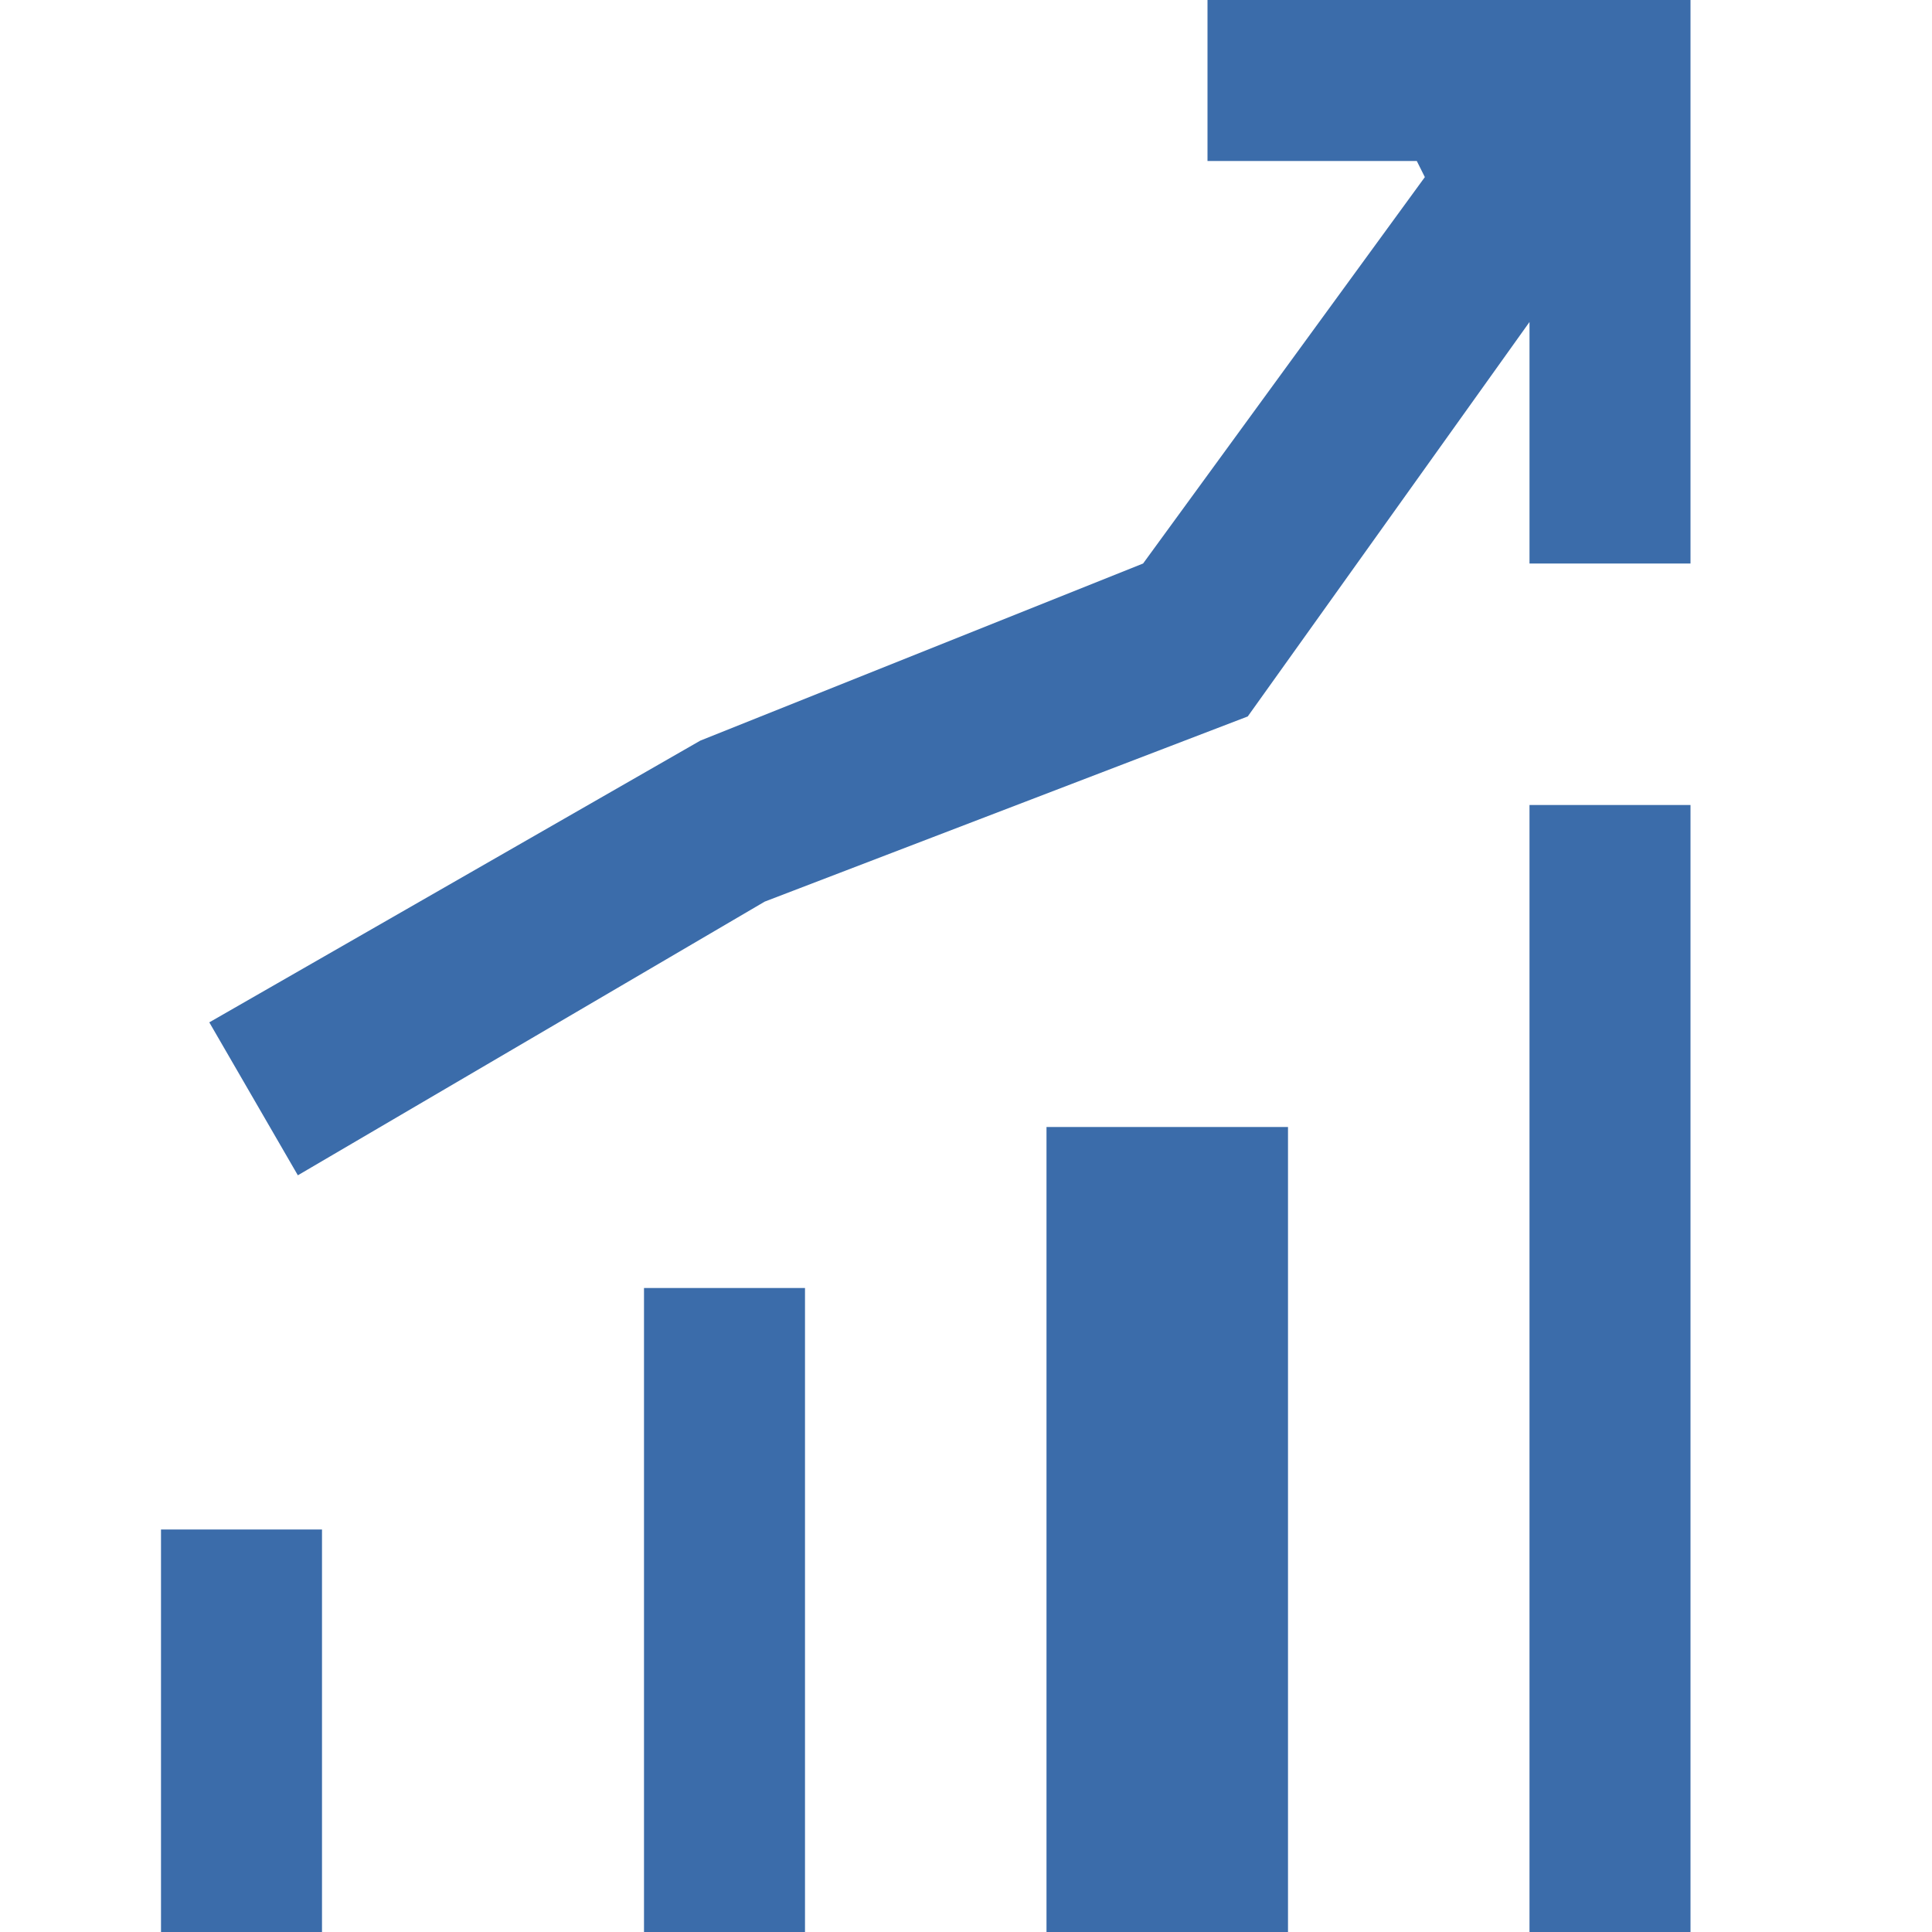
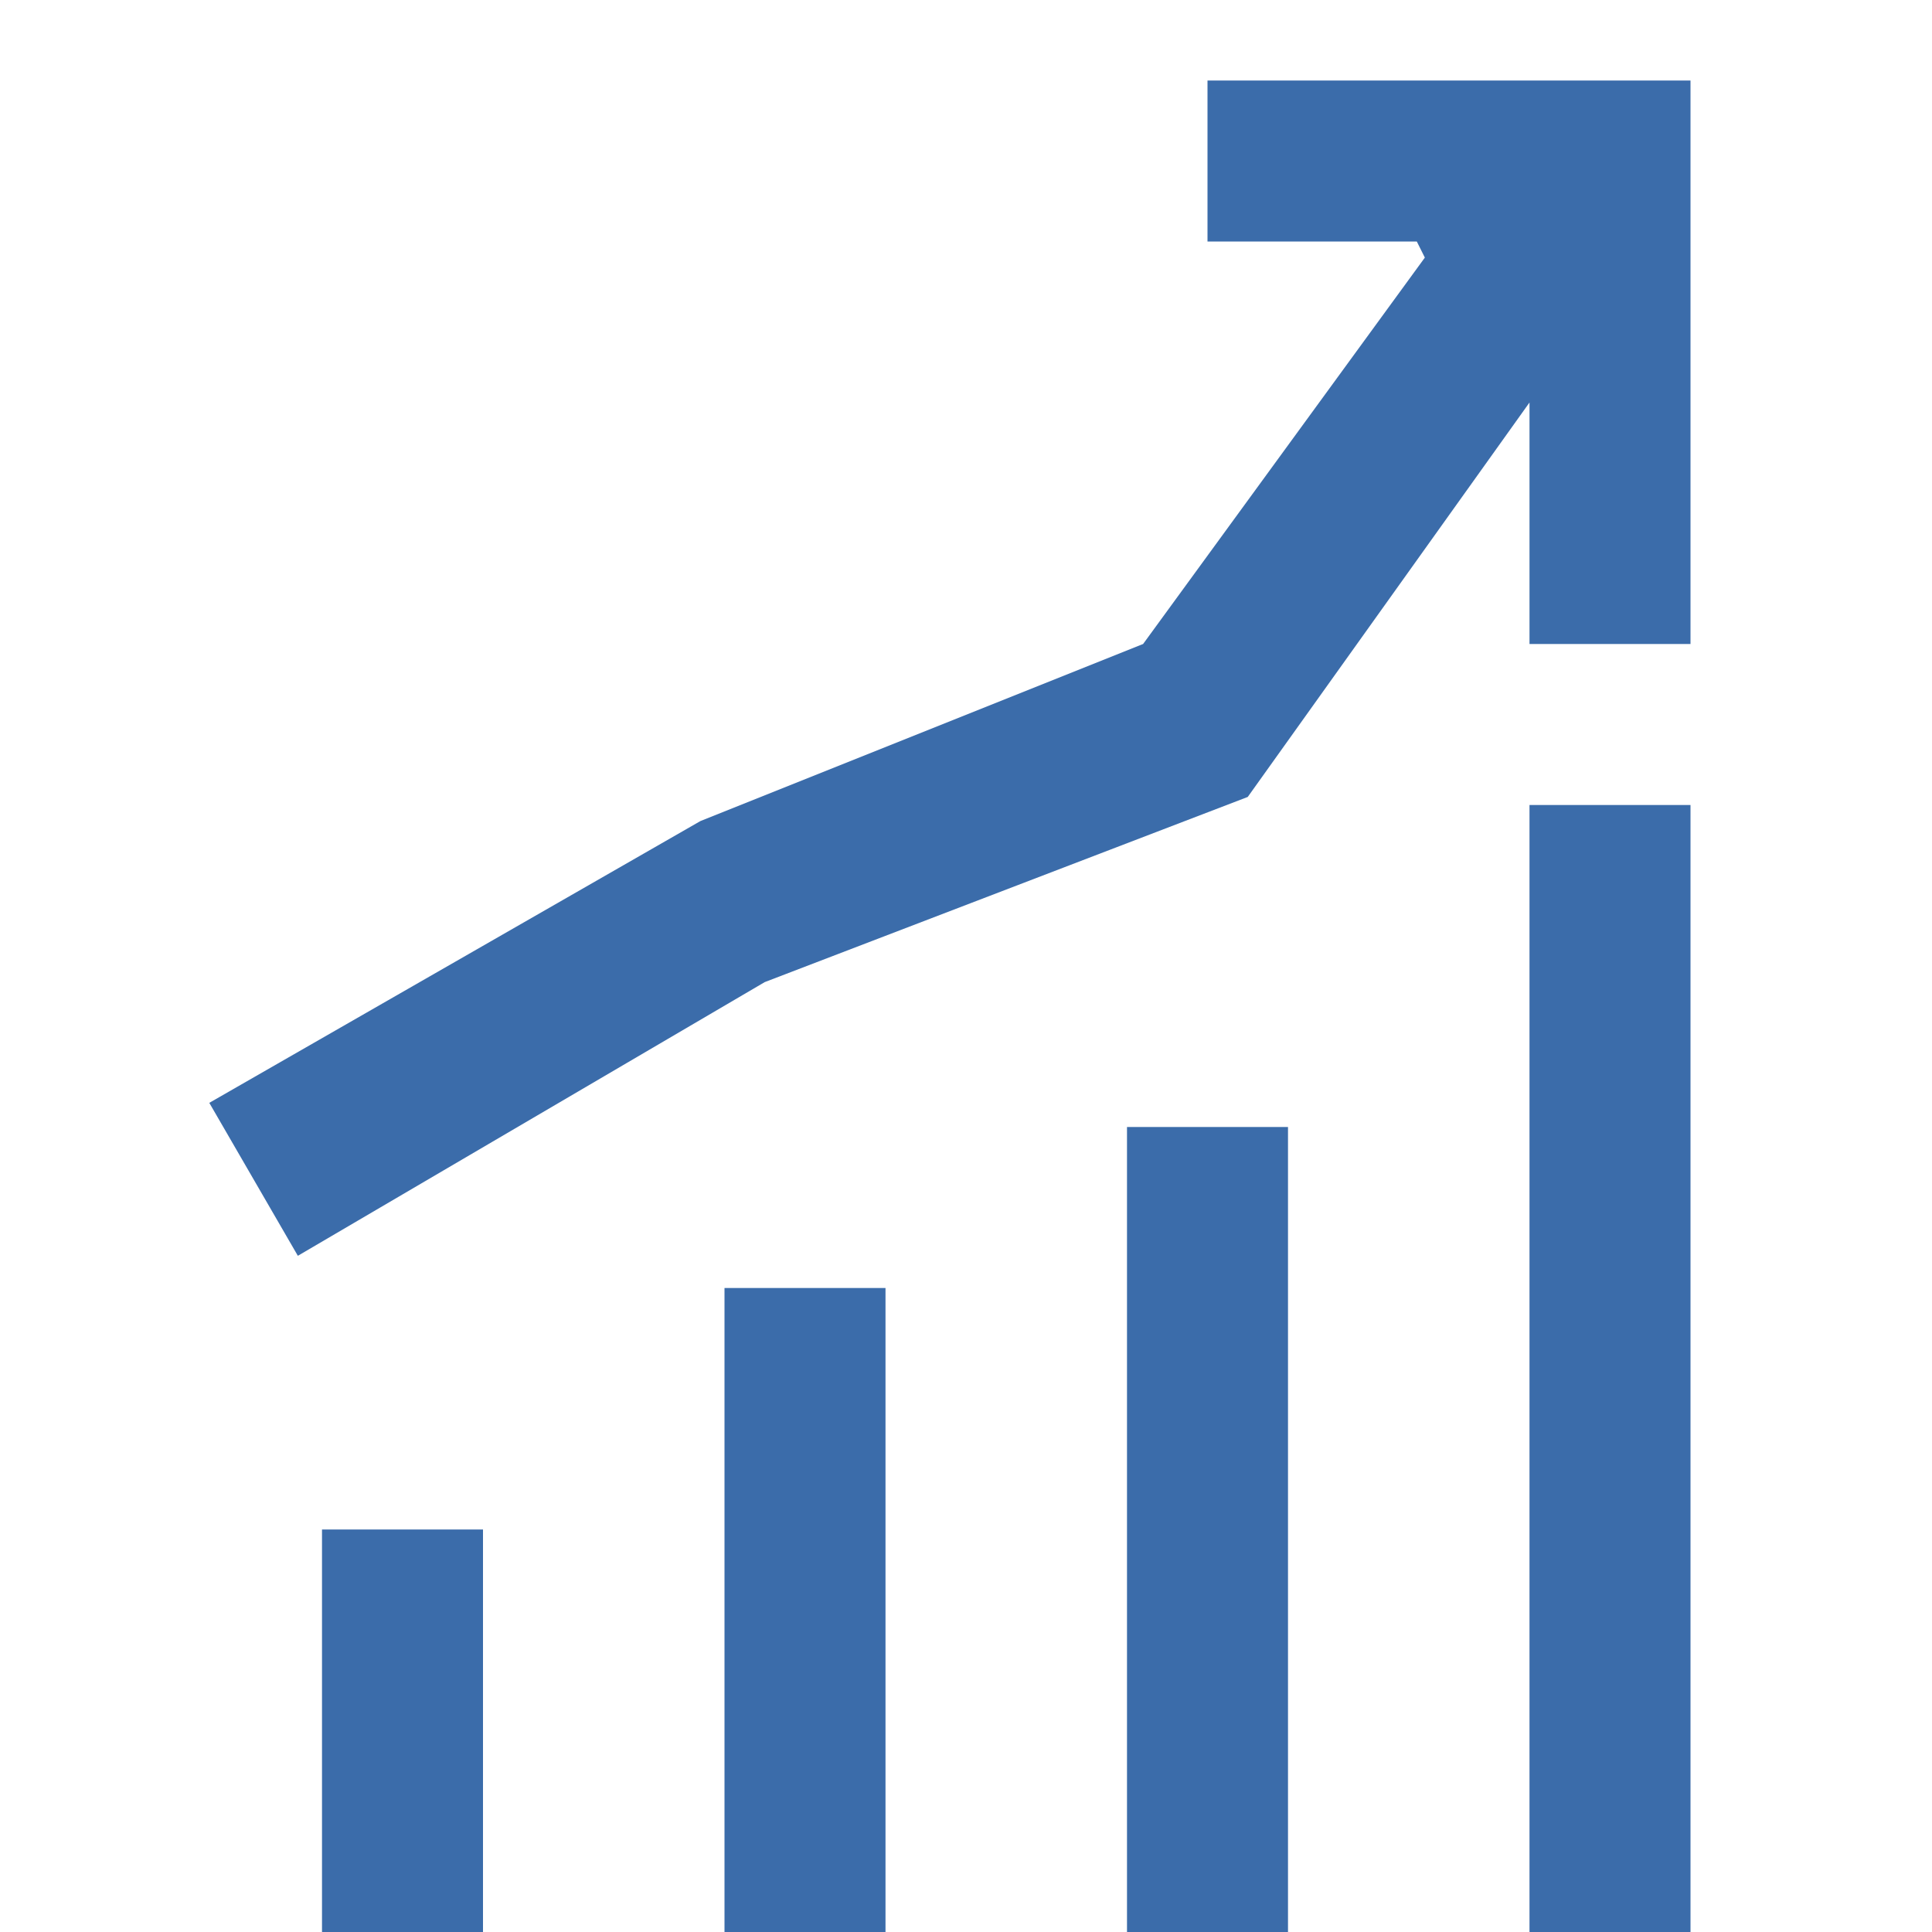
- <svg xmlns="http://www.w3.org/2000/svg" id="355a94b2-1397-4424-ab3d-5c77eff894af" data-name="Layer 1" viewBox="0 0 24 24">
+ <svg xmlns="http://www.w3.org/2000/svg" id="aa7ac287-a4d2-4d1a-876a-e4855871a424" data-name="Layer 1" viewBox="0 0 24 24">
  <defs>
-     <style>.cbee5031-a451-4c3d-889d-0567df804052{fill:#3b6caa;}</style>
+     <style>.eeaf18c0-3f3e-4c00-88a5-2094002ad1e5{fill:#3b6caa;}</style>
  </defs>
-   <rect class="cbee5031-a451-4c3d-889d-0567df804052" x="2" y="19" width="2" height="5" />
-   <rect class="cbee5031-a451-4c3d-889d-0567df804052" x="8" y="16" width="2" height="8" />
-   <rect class="cbee5031-a451-4c3d-889d-0567df804052" x="13" y="14" width="3" height="10" />
-   <rect class="cbee5031-a451-4c3d-889d-0567df804052" x="19" y="10" width="2" height="14" />
-   <polygon class="cbee5031-a451-4c3d-889d-0567df804052" points="15 0 15 2 17.6 2 17.7 2.2 14.2 7 8.7 9.2 2.6 12.7 3.7 14.6 9.5 11.2 15.5 8.9 19 4 19 7 21 7 21 0 15 0" />
+   <rect class="eeaf18c0-3f3e-4c00-88a5-2094002ad1e5" x="4" y="19" width="2" height="5" />
+   <rect class="eeaf18c0-3f3e-4c00-88a5-2094002ad1e5" x="9" y="16" width="2" height="8" />
+   <rect class="eeaf18c0-3f3e-4c00-88a5-2094002ad1e5" x="14" y="14" width="2" height="10" />
+   <rect class="eeaf18c0-3f3e-4c00-88a5-2094002ad1e5" x="19" y="10" width="2" height="14" />
+   <polygon class="eeaf18c0-3f3e-4c00-88a5-2094002ad1e5" points="15 1 15 3 17.6 3 17.7 3.2 14.2 8 8.7 10.2 2.6 13.7 3.7 15.6 9.5 12.2 15.5 9.9 19 5 19 8 21 8 21 1 15 1" />
</svg>
